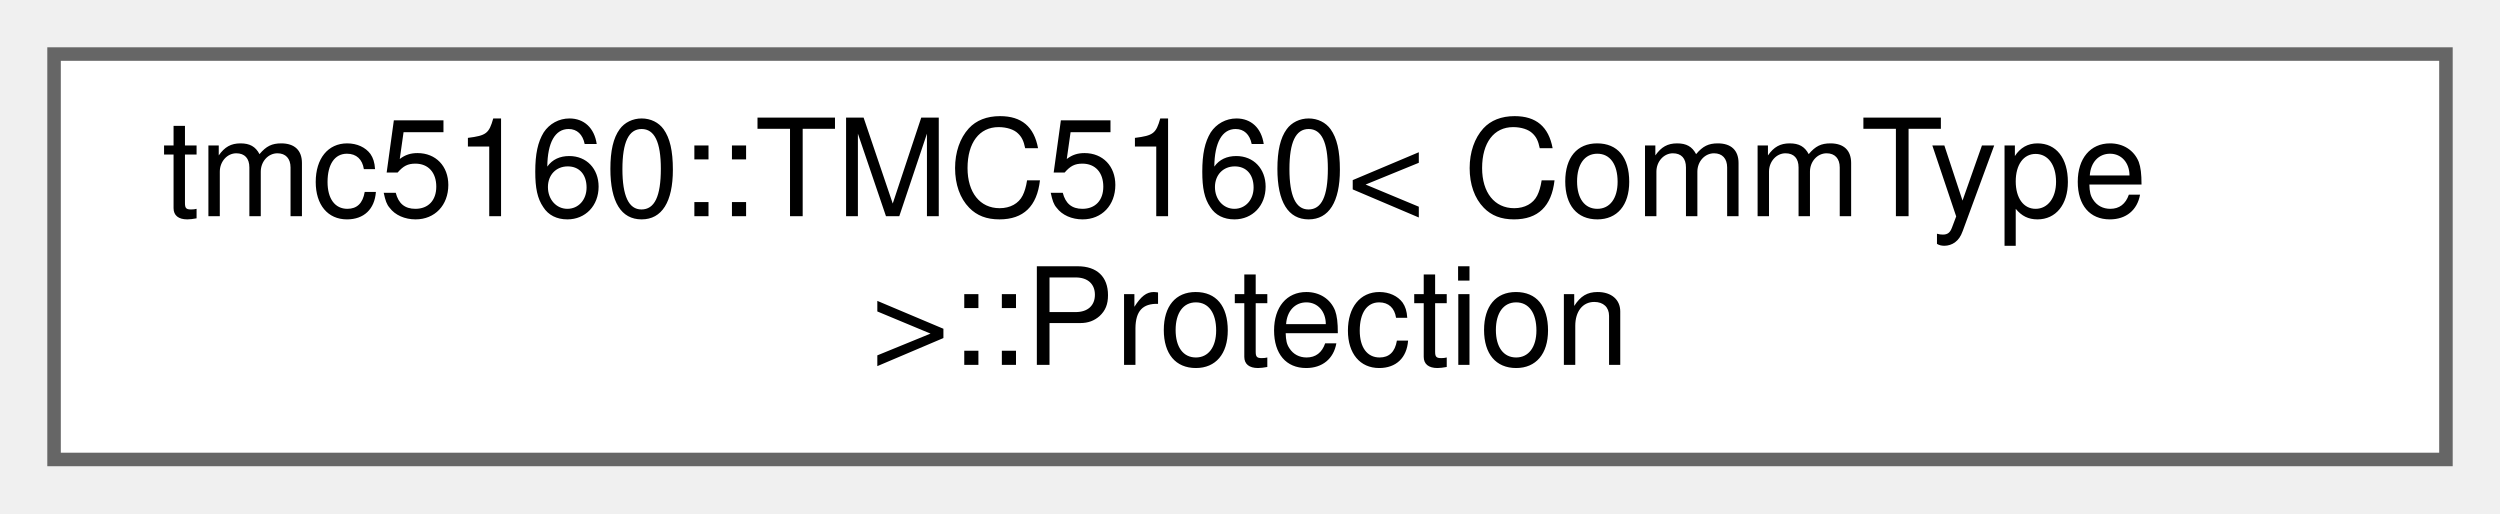
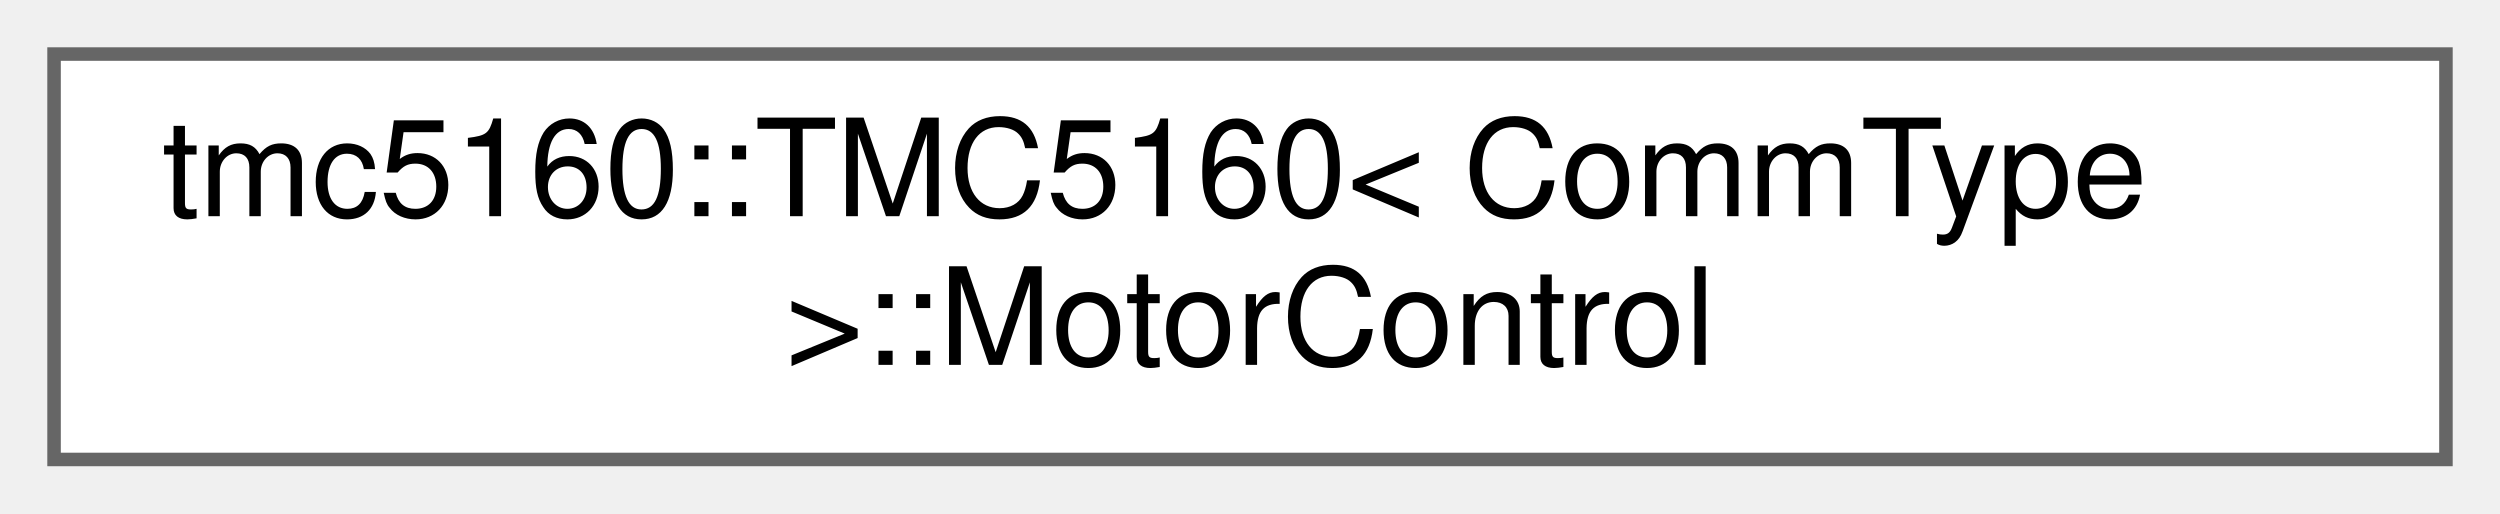
<svg xmlns="http://www.w3.org/2000/svg" xmlns:xlink="http://www.w3.org/1999/xlink" width="185pt" height="38pt" viewBox="0.00 0.00 185.00 38.00">
  <g id="graph0" class="graph" transform="scale(1 1) rotate(0) translate(4 34)">
    <g id="Node000000" class="node">
      <g id="a_Node000000">
-         <a xlink:href="structtmc5160_1_1TMC5160_1_1Protection.html" target="_top" xlink:title="Protection subsystem.">
+         <a xlink:href="structtmc5160_1_1TMC5160_1_1MotorControl.html" target="_top" xlink:title="Motor control subsystem.">
          <polygon fill="white" stroke="#666666" points="177,-30 0,-30 0,0 177,0 177,-30" />
          <text text-anchor="start" x="8" y="-18" font-family="Helvetica,sans-Serif" font-size="10.00">tmc5160::TMC5160&lt; CommType</text>
-           <text text-anchor="middle" x="88.5" y="-7" font-family="Helvetica,sans-Serif" font-size="10.00"> &gt;::Protection</text>
+           <text text-anchor="middle" x="88.5" y="-7" font-family="Helvetica,sans-Serif" font-size="10.00"> &gt;::MotorControl</text>
        </a>
      </g>
    </g>
  </g>
</svg>
